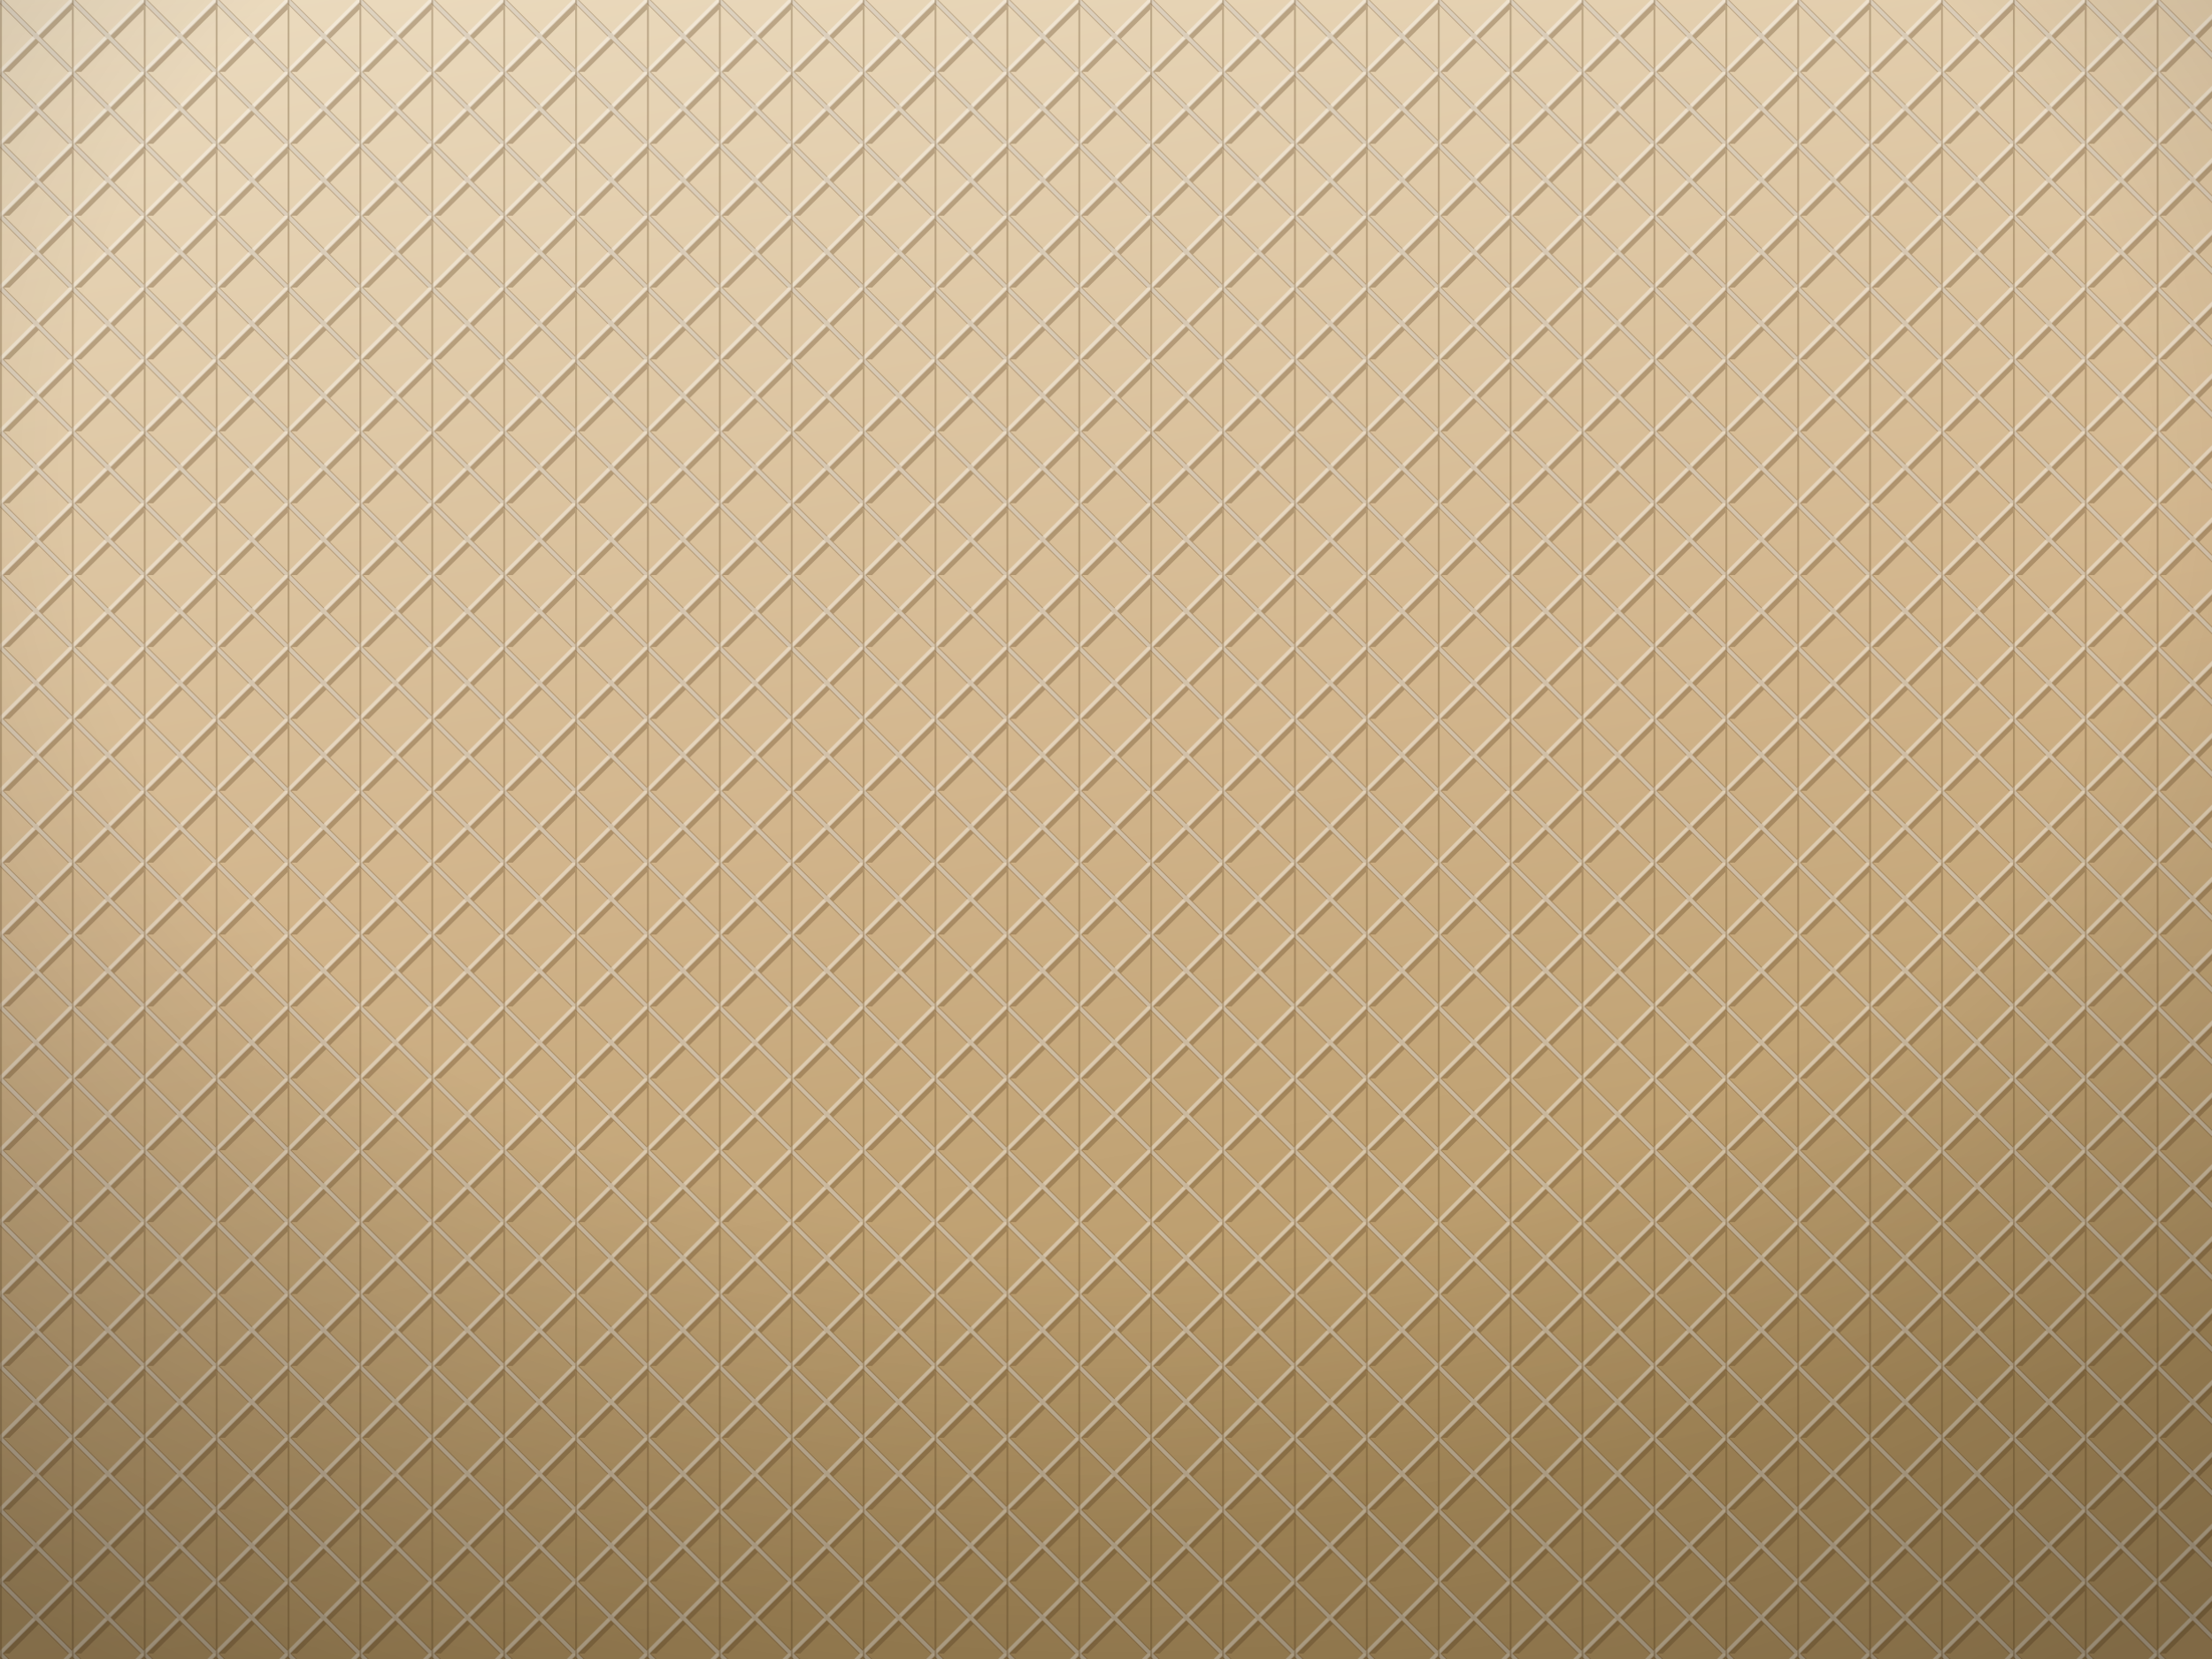
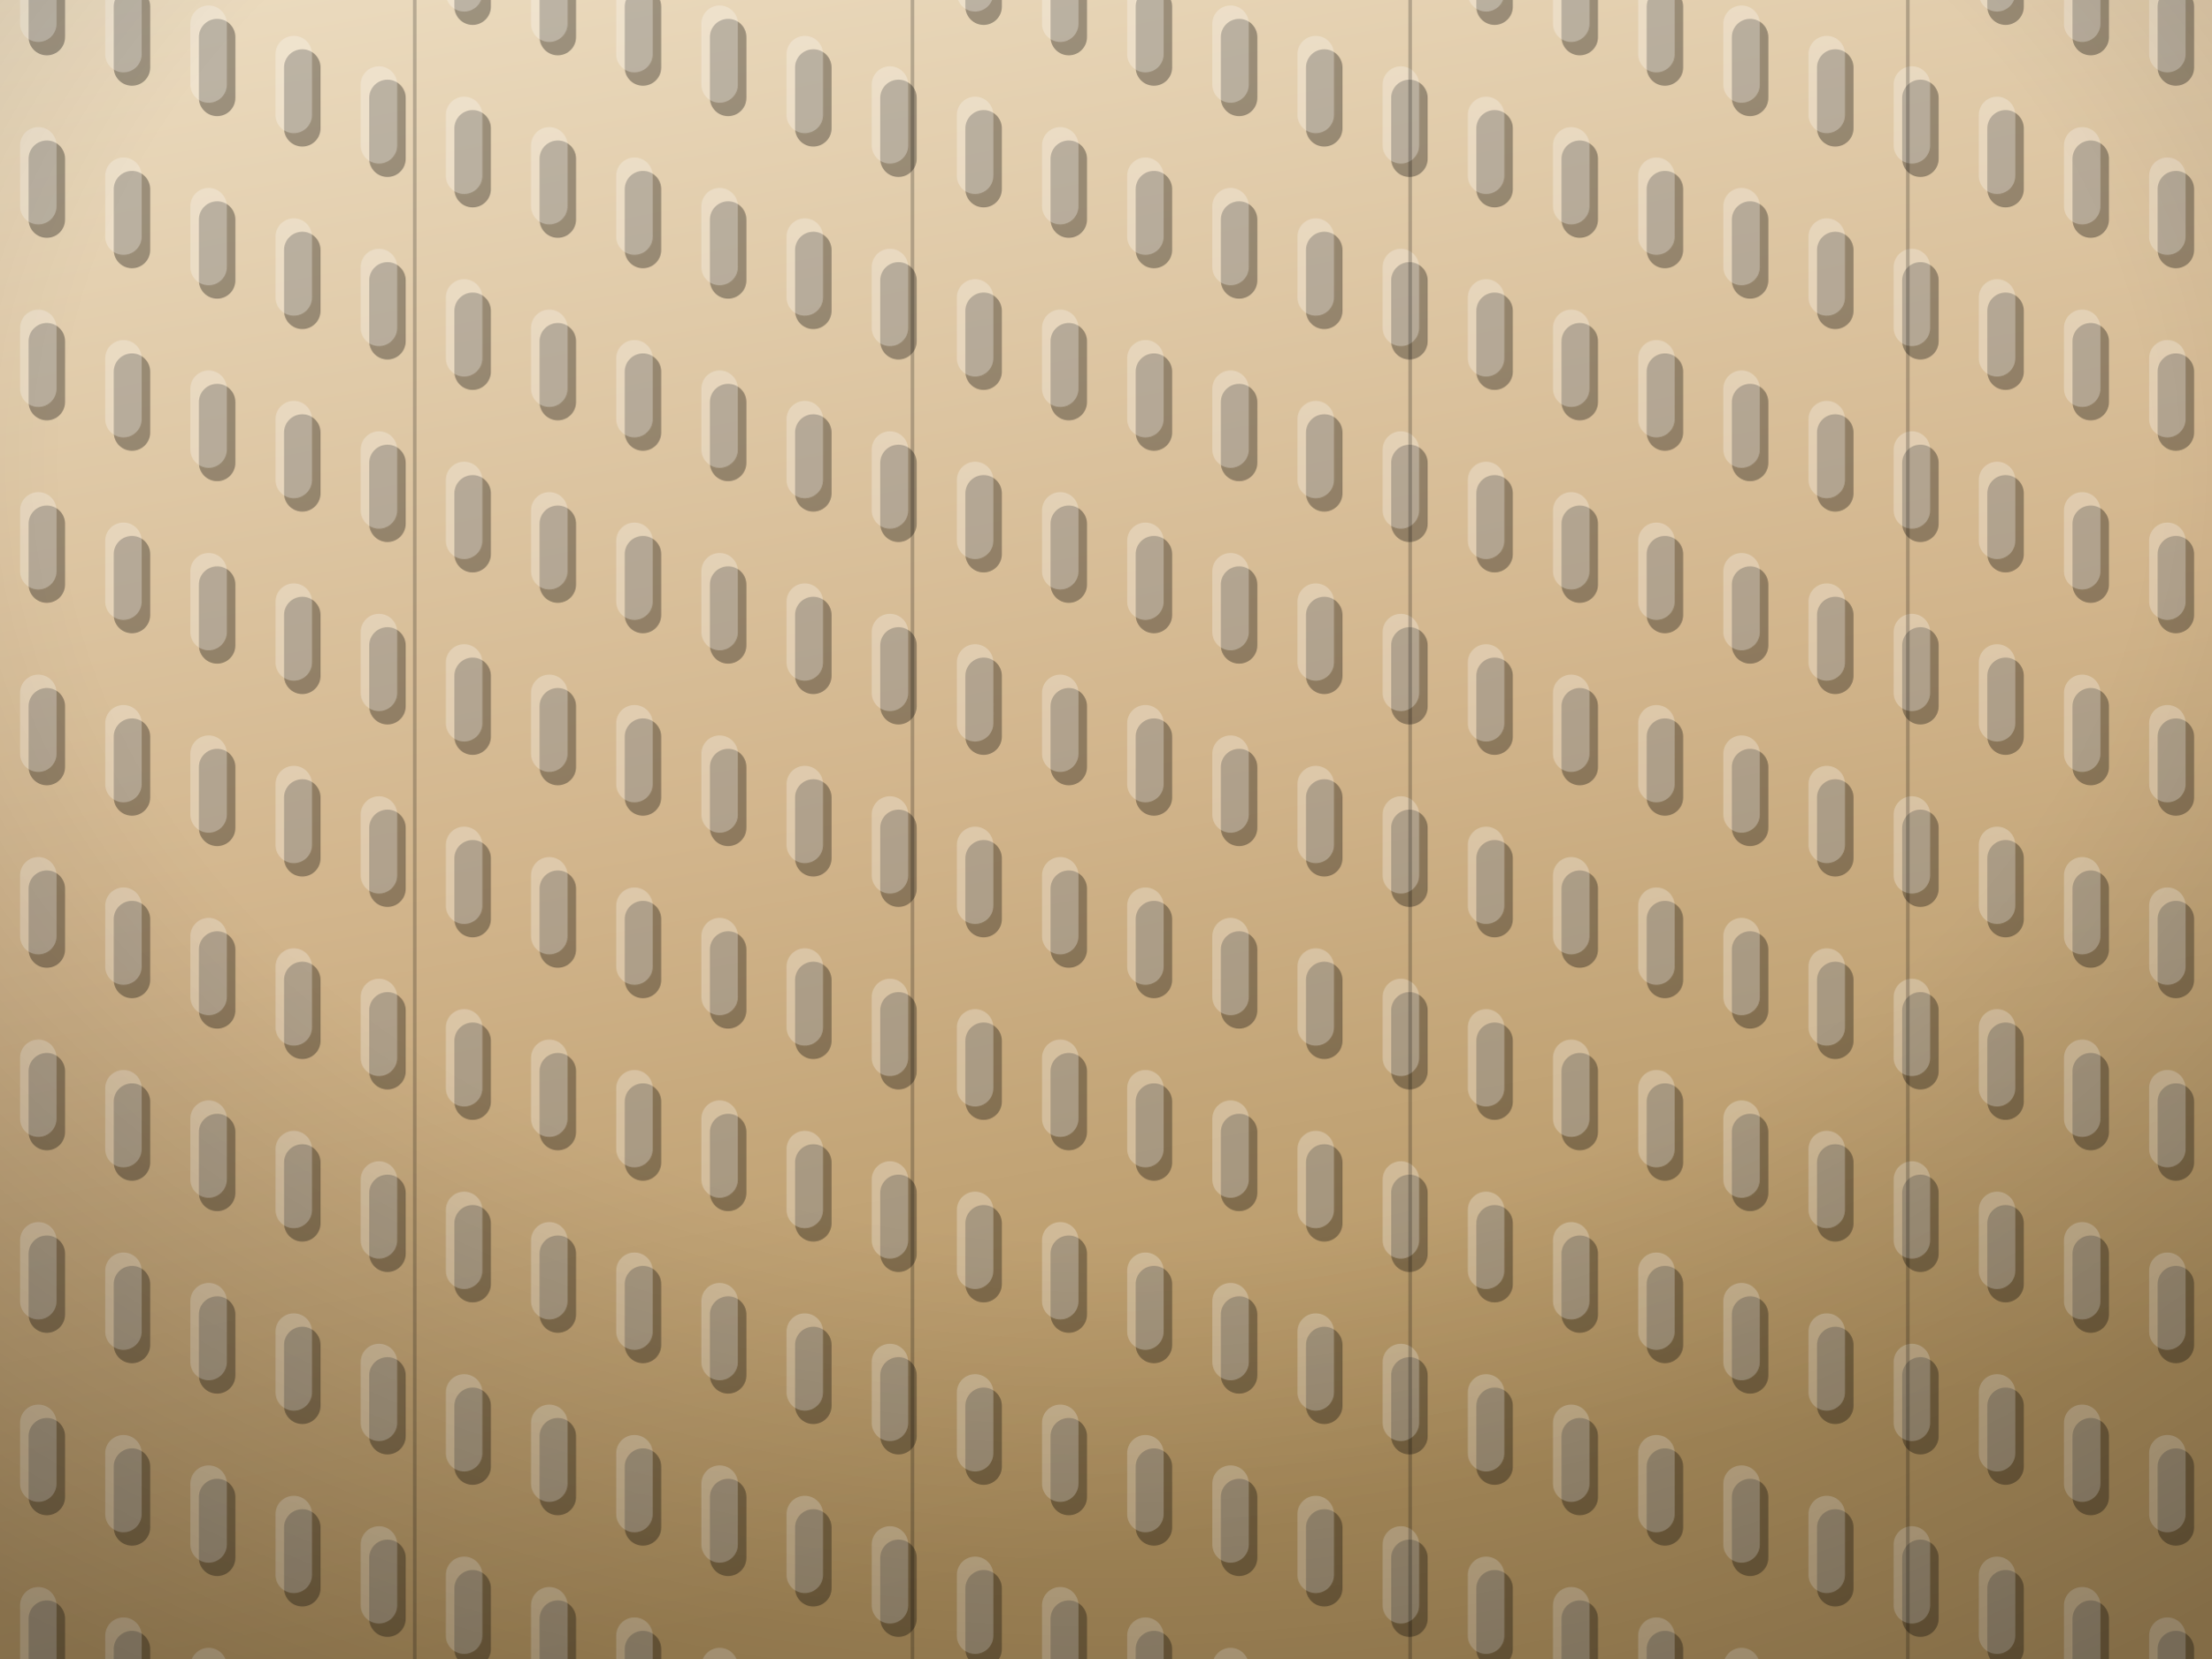
<svg xmlns="http://www.w3.org/2000/svg" viewBox="0 0 800 600" preserveAspectRatio="xMidYMid slice" role="img" aria-label="Wuud embossed birch finish sample">
  <defs>
    <linearGradient id="base" x1="0" y1="0" x2="0.25" y2="1">
      <stop offset="0%" stop-color="#ecdcc0" />
      <stop offset="55%" stop-color="#d2b58c" />
      <stop offset="100%" stop-color="#b1925f" />
    </linearGradient>
-     <pattern id="knurl" width="26" height="26" patternUnits="userSpaceOnUse">
-       <g stroke-linecap="square" fill="none">
-         <path d="M0 26 L26 0 M0 0 L26 26" stroke="#5c401e" stroke-opacity="0.45" stroke-width="2" transform="translate(1,1)" />
-         <path d="M0 26 L26 0 M0 0 L26 26" stroke="#ffffff" stroke-opacity="0.55" stroke-width="1.4" />
-       </g>
-       <line x1="0" y1="0" x2="0" y2="26" stroke="#5c401e" stroke-opacity="0.4" stroke-width="1.4" />
+     <pattern id="dash" width="84" height="30" patternUnits="userSpaceOnUse" patternTransform="scale(2.2)">
+       <rect x="4.70" y="-36.90" width="6.0" height="16.0" rx="3.0" ry="3.0" fill="#000000" opacity="0.38" />
+       <rect x="3.30" y="-39.10" width="6.0" height="16.0" rx="3.0" ry="3.0" fill="#ffffff" opacity="0.32" />
+       <rect x="4.70" y="-6.90" width="6.0" height="16.0" rx="3.0" ry="3.0" fill="#000000" opacity="0.38" />
+       <rect x="3.30" y="-9.10" width="6.0" height="16.0" rx="3.0" ry="3.0" fill="#ffffff" opacity="0.32" />
+       <rect x="4.70" y="23.10" width="6.0" height="16.0" rx="3.0" ry="3.0" fill="#000000" opacity="0.38" />
+       <rect x="3.30" y="20.90" width="6.0" height="16.0" rx="3.0" ry="3.0" fill="#ffffff" opacity="0.32" />
+       <rect x="18.70" y="-31.90" width="6.0" height="16.0" rx="3.0" ry="3.0" fill="#000000" opacity="0.38" />
+       <rect x="17.30" y="-34.10" width="6.0" height="16.0" rx="3.0" ry="3.0" fill="#ffffff" opacity="0.32" />
+       <rect x="18.70" y="-1.90" width="6.0" height="16.0" rx="3.0" ry="3.0" fill="#000000" opacity="0.38" />
+       <rect x="17.30" y="-4.10" width="6.0" height="16.0" rx="3.0" ry="3.0" fill="#ffffff" opacity="0.32" />
+       <rect x="18.70" y="28.10" width="6.0" height="16.0" rx="3.0" ry="3.0" fill="#000000" opacity="0.38" />
+       <rect x="17.30" y="25.90" width="6.0" height="16.0" rx="3.0" ry="3.0" fill="#ffffff" opacity="0.32" />
+       <rect x="32.70" y="-26.90" width="6.0" height="16.0" rx="3.0" ry="3.0" fill="#000000" opacity="0.38" />
+       <rect x="31.30" y="-29.10" width="6.0" height="16.0" rx="3.0" ry="3.0" fill="#ffffff" opacity="0.32" />
+       <rect x="32.70" y="3.10" width="6.0" height="16.0" rx="3.0" ry="3.0" fill="#000000" opacity="0.38" />
+       <rect x="31.30" y="0.90" width="6.0" height="16.0" rx="3.0" ry="3.0" fill="#ffffff" opacity="0.32" />
+       <rect x="32.70" y="33.10" width="6.0" height="16.0" rx="3.0" ry="3.0" fill="#000000" opacity="0.38" />
+       <rect x="31.30" y="30.90" width="6.0" height="16.0" rx="3.0" ry="3.0" fill="#ffffff" opacity="0.32" />
+       <rect x="46.70" y="-21.90" width="6.0" height="16.0" rx="3.0" ry="3.0" fill="#000000" opacity="0.38" />
+       <rect x="45.30" y="-24.10" width="6.0" height="16.0" rx="3.0" ry="3.0" fill="#ffffff" opacity="0.32" />
+       <rect x="46.70" y="8.10" width="6.0" height="16.0" rx="3.0" ry="3.0" fill="#000000" opacity="0.38" />
+       <rect x="45.30" y="5.90" width="6.0" height="16.0" rx="3.0" ry="3.0" fill="#ffffff" opacity="0.32" />
+       <rect x="46.70" y="38.10" width="6.0" height="16.0" rx="3.0" ry="3.0" fill="#000000" opacity="0.38" />
+       <rect x="45.30" y="35.90" width="6.0" height="16.0" rx="3.0" ry="3.0" fill="#ffffff" opacity="0.32" />
+       <rect x="60.70" y="-16.90" width="6.0" height="16.0" rx="3.0" ry="3.0" fill="#000000" opacity="0.38" />
+       <rect x="59.30" y="-19.10" width="6.0" height="16.0" rx="3.0" ry="3.0" fill="#ffffff" opacity="0.32" />
+       <rect x="60.70" y="13.10" width="6.0" height="16.0" rx="3.0" ry="3.0" fill="#000000" opacity="0.38" />
+       <rect x="59.30" y="10.90" width="6.0" height="16.0" rx="3.0" ry="3.0" fill="#ffffff" opacity="0.32" />
+       <rect x="60.70" y="43.10" width="6.0" height="16.0" rx="3.0" ry="3.0" fill="#000000" opacity="0.38" />
+       <rect x="59.30" y="40.90" width="6.0" height="16.0" rx="3.0" ry="3.0" fill="#ffffff" opacity="0.32" />
+       <rect x="74.70" y="-11.90" width="6.0" height="16.0" rx="3.0" ry="3.0" fill="#000000" opacity="0.38" />
+       <rect x="73.30" y="-14.10" width="6.0" height="16.0" rx="3.0" ry="3.0" fill="#ffffff" opacity="0.32" />
+       <rect x="74.70" y="18.10" width="6.0" height="16.0" rx="3.0" ry="3.0" fill="#000000" opacity="0.38" />
+       <rect x="73.30" y="15.90" width="6.0" height="16.0" rx="3.0" ry="3.0" fill="#ffffff" opacity="0.32" />
+       <rect x="74.70" y="48.10" width="6.0" height="16.0" rx="3.0" ry="3.0" fill="#000000" opacity="0.38" />
+       <rect x="73.30" y="45.90" width="6.0" height="16.0" rx="3.0" ry="3.0" fill="#ffffff" opacity="0.32" />
    </pattern>
    <radialGradient id="vig" cx="50%" cy="28%" r="85%">
      <stop offset="55%" stop-color="#000" stop-opacity="0" />
-       <stop offset="100%" stop-color="#000" stop-opacity="0.28" />
+       <stop offset="100%" stop-color="#000" stop-opacity="0.26" />
    </radialGradient>
  </defs>
  <rect width="800" height="600" fill="url(#base)" />
-   <rect width="800" height="600" fill="url(#knurl)" opacity="0.7" />
+   <rect width="800" height="600" fill="url(#dash)" opacity="0.85" />
+   <g stroke-width="1.3">
+     <line x1="150" y1="0" x2="150" y2="600" stroke="#000" stroke-opacity="0.22" />
+     <line x1="330" y1="0" x2="330" y2="600" stroke="#000" stroke-opacity="0.22" />
+     <line x1="510" y1="0" x2="510" y2="600" stroke="#000" stroke-opacity="0.22" />
+     <line x1="690" y1="0" x2="690" y2="600" stroke="#000" stroke-opacity="0.22" />
+   </g>
  <rect width="800" height="600" fill="url(#vig)" />
</svg>
